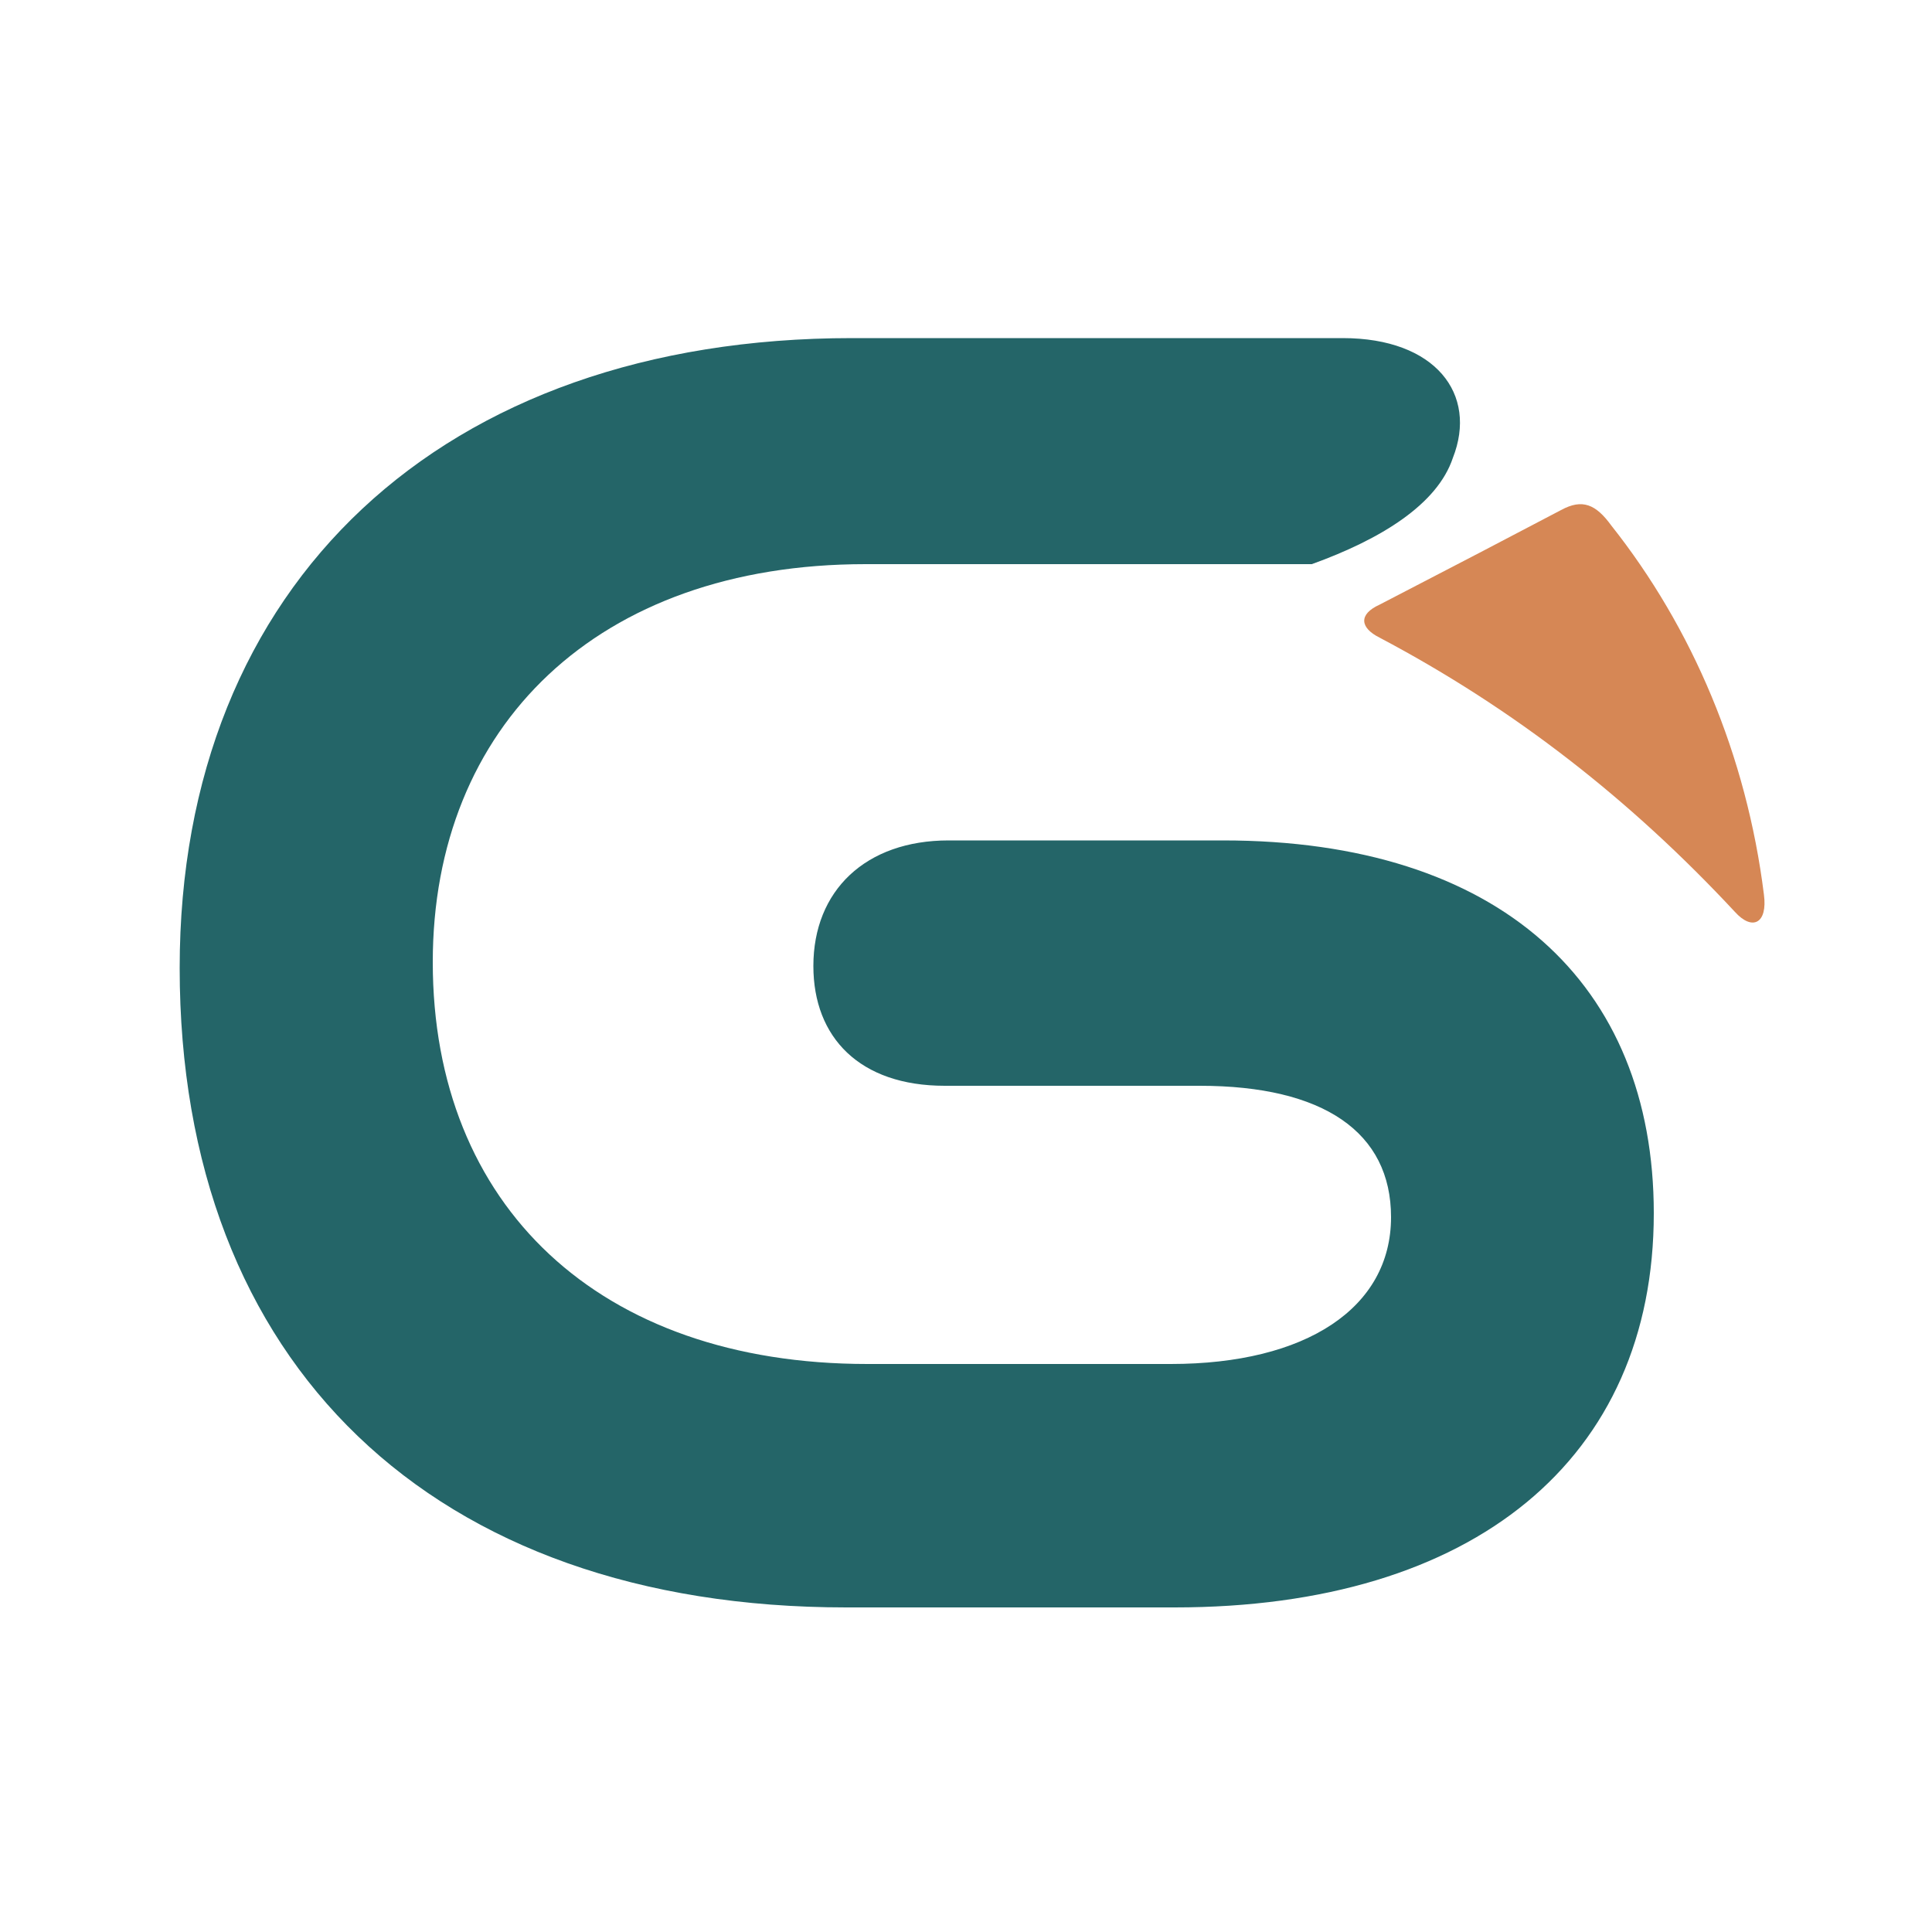
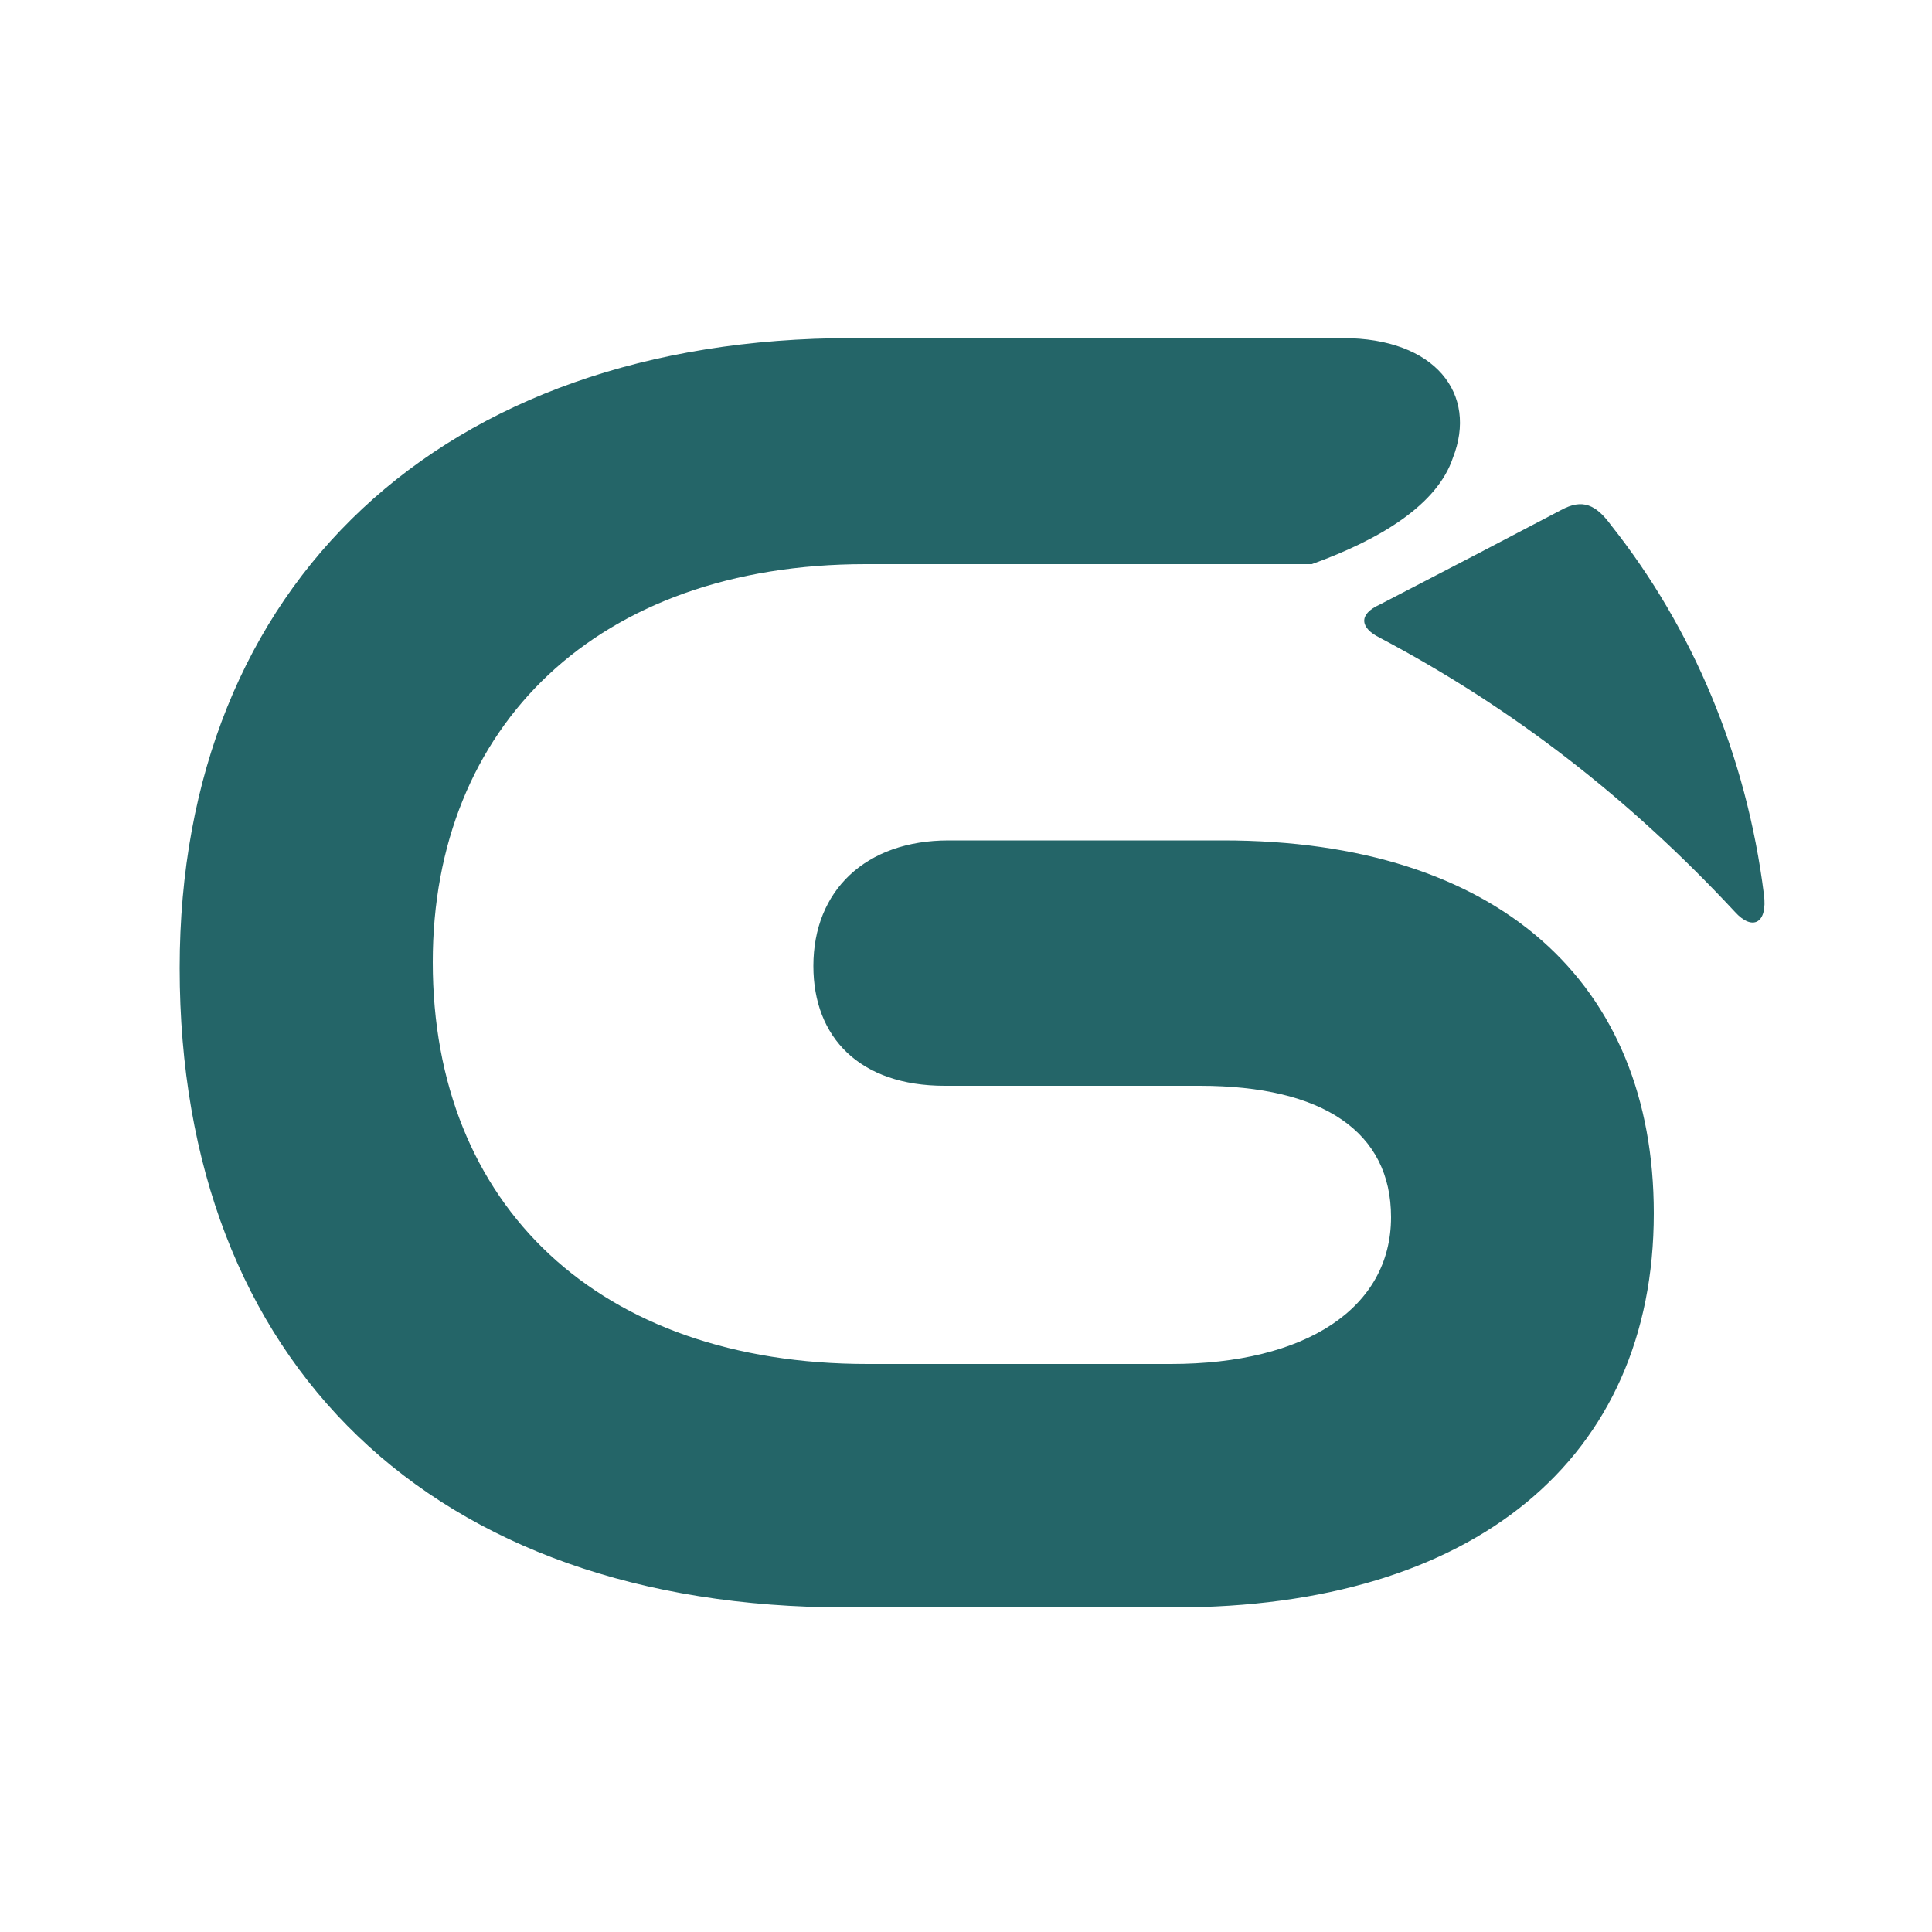
<svg xmlns="http://www.w3.org/2000/svg" viewBox="0 0 1000 1000" width="1000" height="1000">
  <path fill="#246568" d="M695 175c48 0 70 29 57 62-8 24-37 42-73 55H448c-139 0-224 84-224 206 0 126 86 208 225 208h157c70 0 114-29 114-76 0-44-35-68-99-68H489c-44 0-68-25-68-62 0-39 27-65 70-65h142c143 0 223 74 223 193 0 127-93 204-248 204H438c-214 0-345-126-345-331 0-199 136-326 348-326Z" />
-   <path fill="#D68755" d="m766 286 42-22c11-6 18-3 26 8 42 53 70 119 79 191 2 15-6 19-15 9-54-58-114-105-184-142-10-5-11-12 0-17Z" />
+   <path fill="#246568" d="m766 286 42-22c11-6 18-3 26 8 42 53 70 119 79 191 2 15-6 19-15 9-54-58-114-105-184-142-10-5-11-12 0-17Z" />
</svg>
